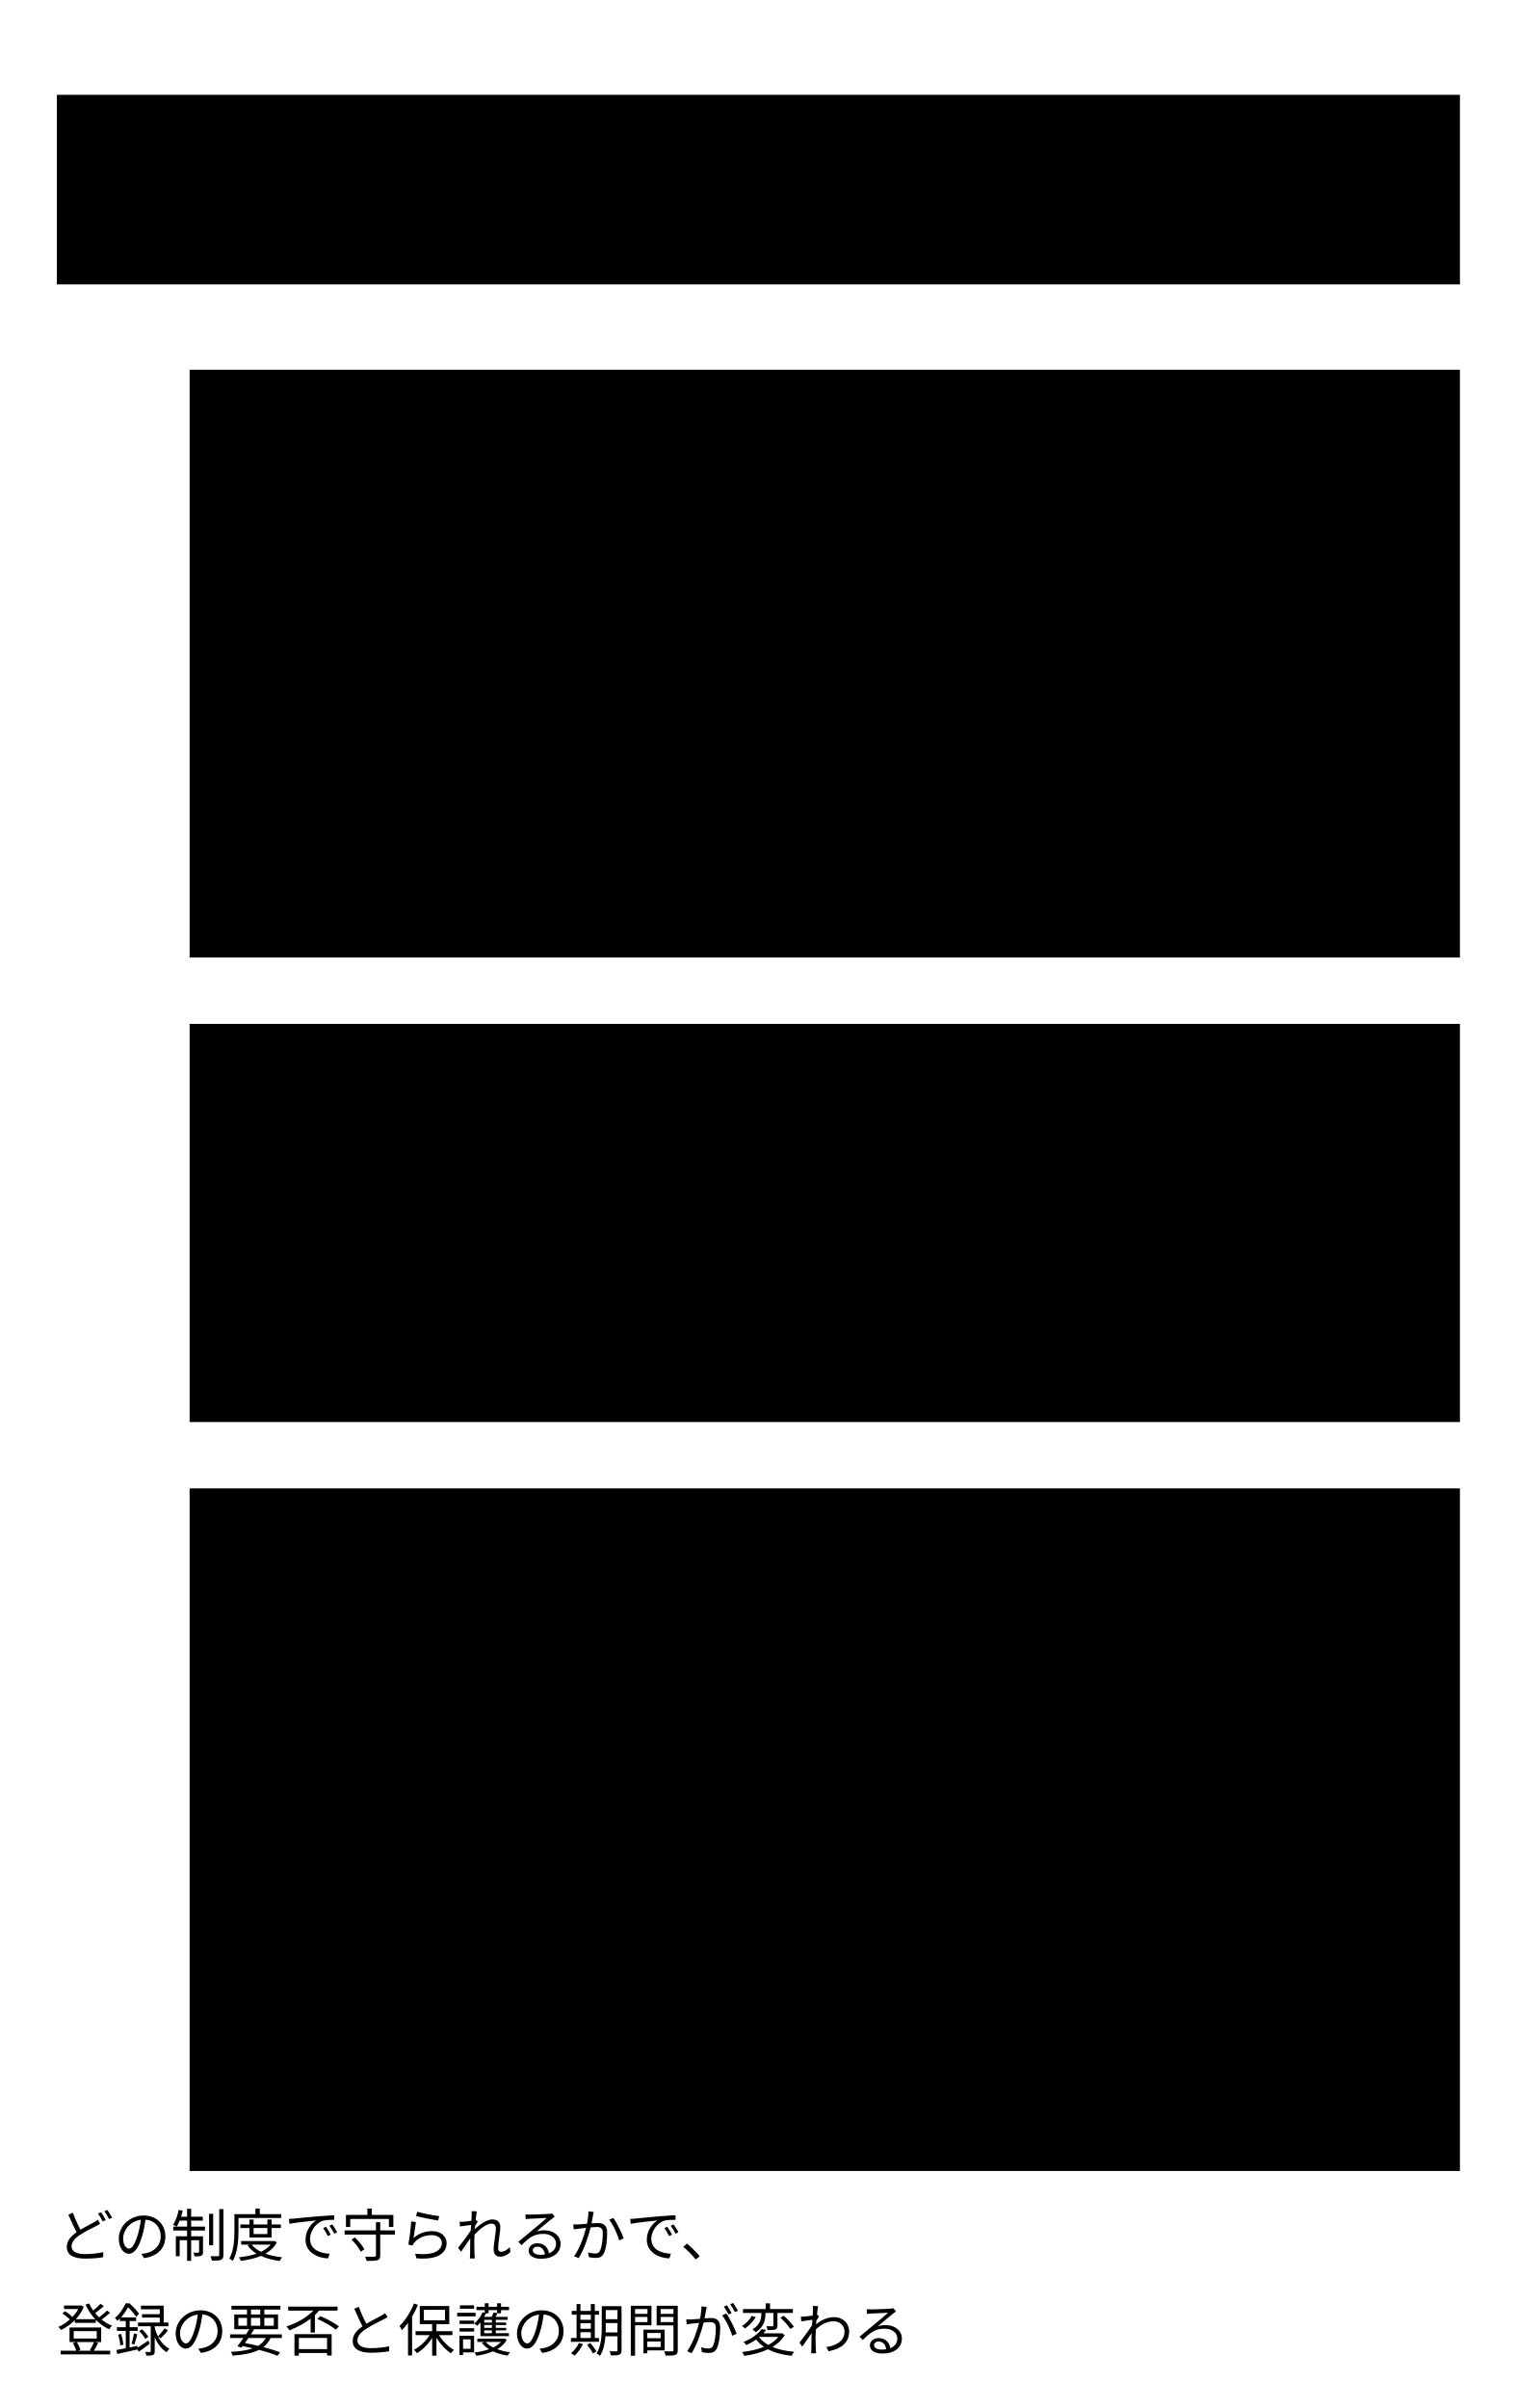
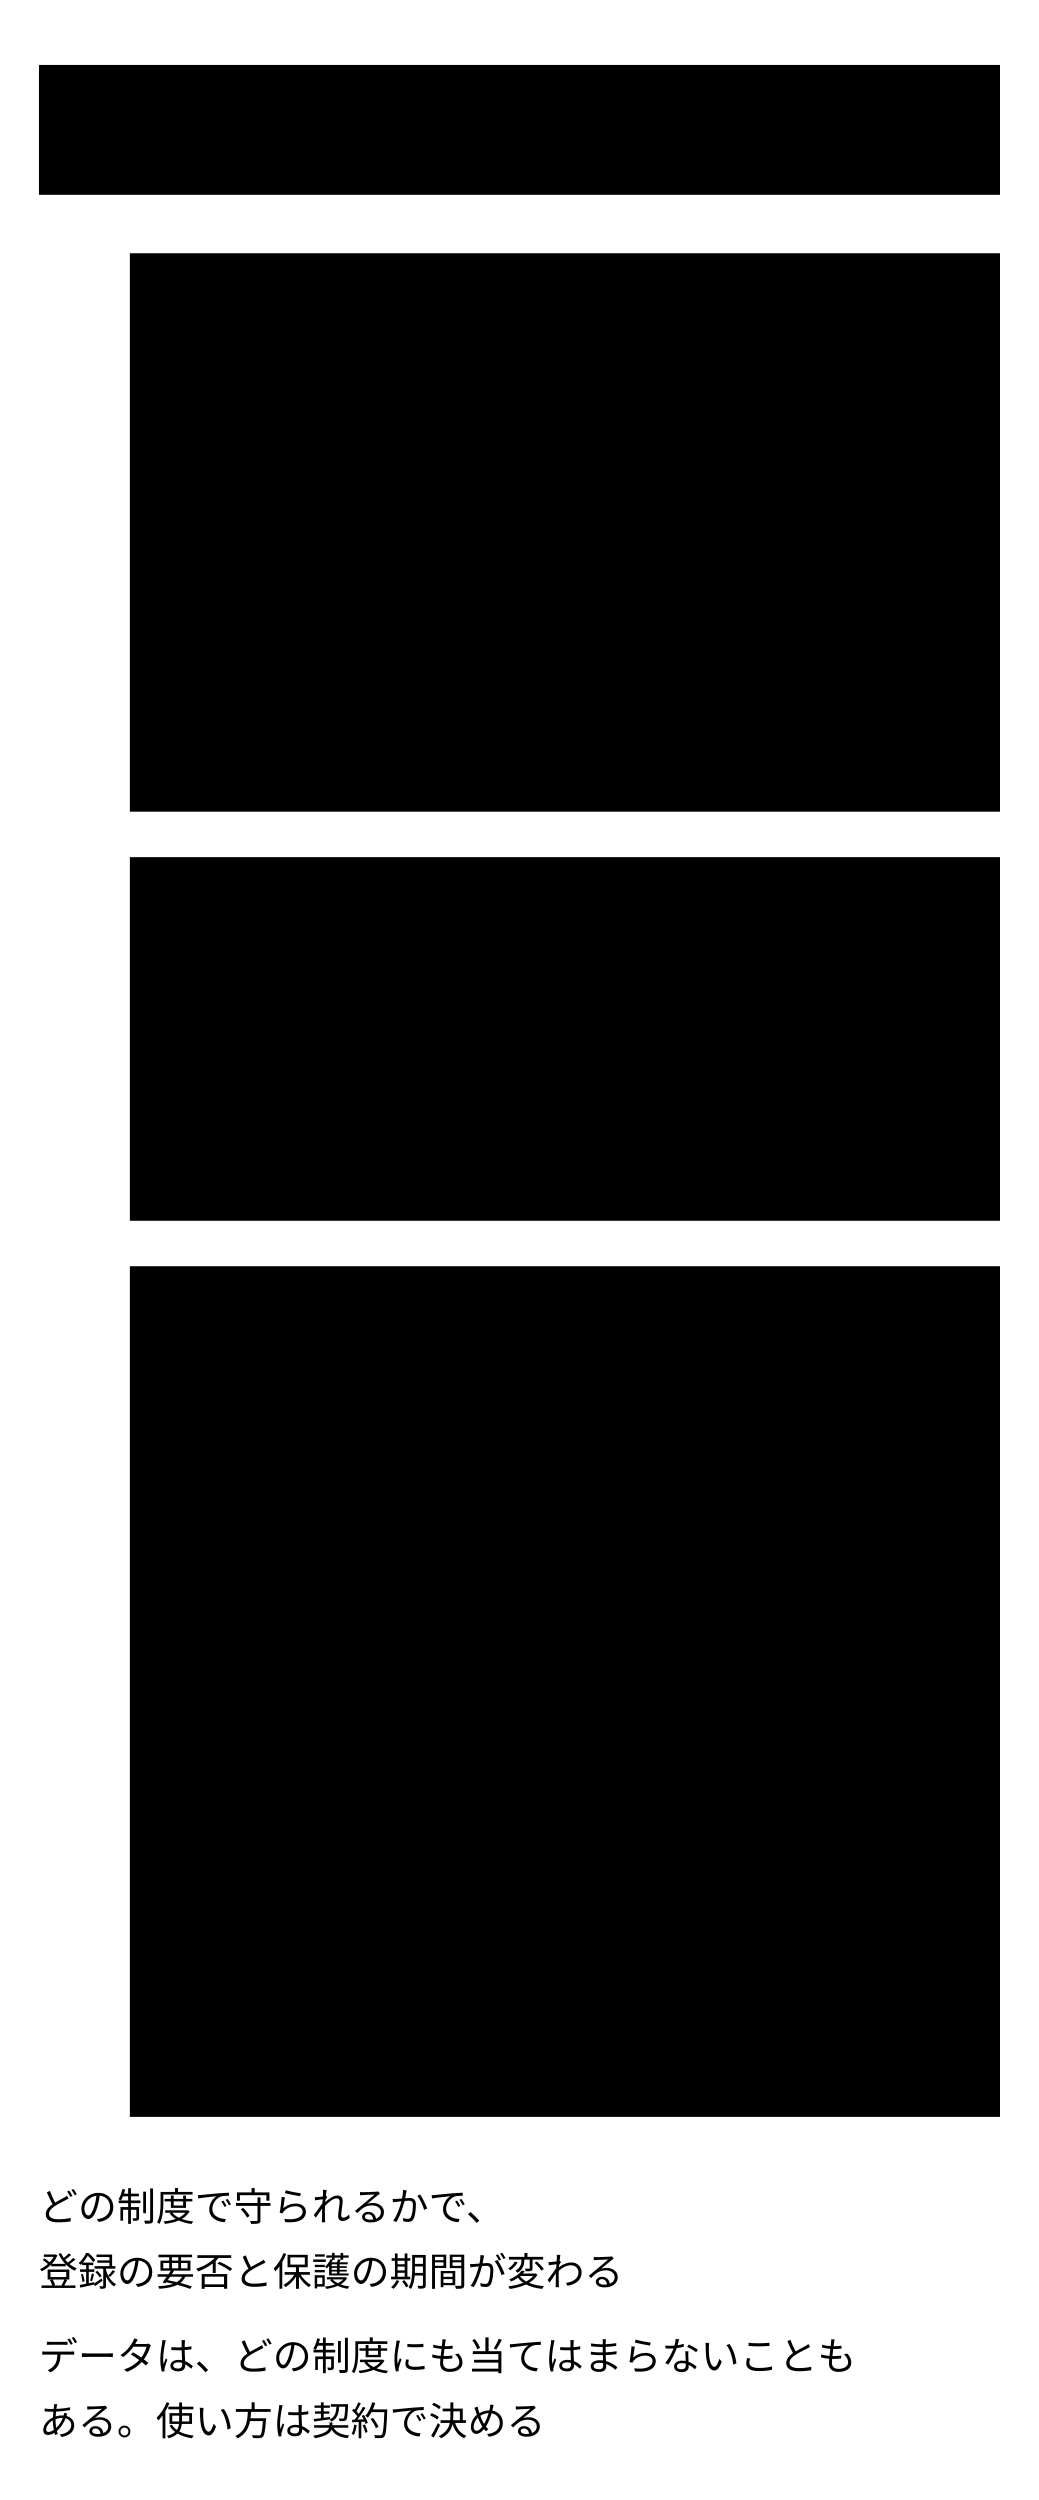
- <svg xmlns="http://www.w3.org/2000/svg" viewBox="0 0 320 508" role="img" aria-labelledby="fig-g-ip-map-t fig-g-ip-map-d">
+ <svg xmlns="http://www.w3.org/2000/svg" viewBox="0 0 320 770" role="img" aria-labelledby="fig-g-ip-map-t fig-g-ip-map-d">
  <rect x="12" y="20" width="296" height="40" class="fa" stroke-width="1.5" />
  <text x="160" y="44.5" class="tb ton" text-anchor="middle">知的財産権</text>
-   <rect x="40" y="78" width="268" height="124" class="fas sa" stroke-width="1.5" />
+   <rect x="40" y="78" width="268" height="172" class="fas sa" stroke-width="1.5" />
  <text x="52" y="104" class="tb">産業財産権</text>
  <text x="52" y="128">特許権・実用新案権</text>
  <text x="52" y="148">意匠権・商標権</text>
  <text x="52" y="168" class="tb">特許権：登録で発生</text>
  <text x="52" y="188">出願から20年、1年6月で公開</text>
-   <rect x="40" y="216" width="268" height="84" class="fok sok" stroke-width="1.5" />
-   <text x="52" y="242" class="tb">著作権</text>
-   <text x="52" y="266" class="tb">創作の時に発生（登録不要）</text>
-   <text x="52" y="286">著作者の死後70年まで</text>
-   <rect x="40" y="314" width="268" height="144" class="fwn swn" stroke-width="1.5" />
-   <text x="52" y="340" class="tb">不正競争防止法で保護</text>
-   <text x="52" y="364">営業秘密：秘密管理性・</text>
-   <text x="52" y="384">有用性・非公知性の3要件</text>
-   <text x="52" y="404">限定提供データ：限定提供性・</text>
-   <text x="52" y="424">相当蓄積性・電磁的管理性</text>
-   <text x="52" y="444" class="tb">→ 権利を登録するのではない</text>
-   <line x1="24" y1="60" x2="24" y2="334" class="l sm w2" />
+   <text x="52" y="214" class="tb ta">AIの例：新しい学習手法＝特許</text>
+   <text x="52" y="234" class="tb ta">　　　製品の名前＝商標</text>
+   <rect x="40" y="264" width="268" height="112" class="fok sok" stroke-width="1.5" />
+   <text x="52" y="290" class="tb">著作権</text>
+   <text x="52" y="314" class="tb">創作の時に発生（登録不要）</text>
+   <text x="52" y="334">著作者の死後70年まで</text>
+   <text x="52" y="360" class="tb tok">AIの例：ソースコード＝著作権</text>
+   <rect x="40" y="390" width="268" height="262" class="fwn swn" stroke-width="1.5" />
+   <text x="52" y="416" class="tb">不正競争防止法で保護</text>
+   <text x="52" y="440">営業秘密：秘密管理性・</text>
+   <text x="52" y="460">有用性・非公知性の3要件</text>
+   <text x="52" y="480">限定提供データ：限定提供性・</text>
+   <text x="52" y="500">相当蓄積性・電磁的管理性</text>
+   <text x="52" y="524" class="tb">→ 権利を登録するのではない</text>
+   <text x="52" y="552" class="tb twn">AIの例：学習済みモデルのパラ</text>
+   <text x="52" y="572" class="tb twn">　メータ・前処理のノウハウ</text>
+   <text x="52" y="592" class="tb twn">　（秘密として管理）＝営業秘密</text>
+   <text x="52" y="618" class="tb twn">ID・パスワードで有料提供する</text>
+   <text x="52" y="636" class="tb twn">　検査画像＝限定提供データ</text>
+   <line x1="24" y1="60" x2="24" y2="410" class="l sm w2" />
  <line x1="24" y1="98" x2="40" y2="98" class="l sm w2" />
-   <line x1="24" y1="236" x2="40" y2="236" class="l sm w2" />
-   <line x1="24" y1="334" x2="40" y2="334" class="l sm w2" />
-   <text x="12" y="476" class="tb">どの制度で守られるかで、</text>
-   <text x="12" y="496" class="tb">登録の要否と保護の期間が変わる</text>
+   <line x1="24" y1="284" x2="40" y2="284" class="l sm w2" />
+   <line x1="24" y1="410" x2="40" y2="410" class="l sm w2" />
+   <text x="12" y="684" class="tb">どの制度で守られるかで、</text>
+   <text x="12" y="704" class="tb">登録の要否と保護の期間が変わる</text>
+   <text x="12" y="730" class="tm">データは、どの制度にも当てはまらないことも</text>
+   <text x="12" y="750" class="tm">ある。使い方は契約で決める</text>
</svg>
